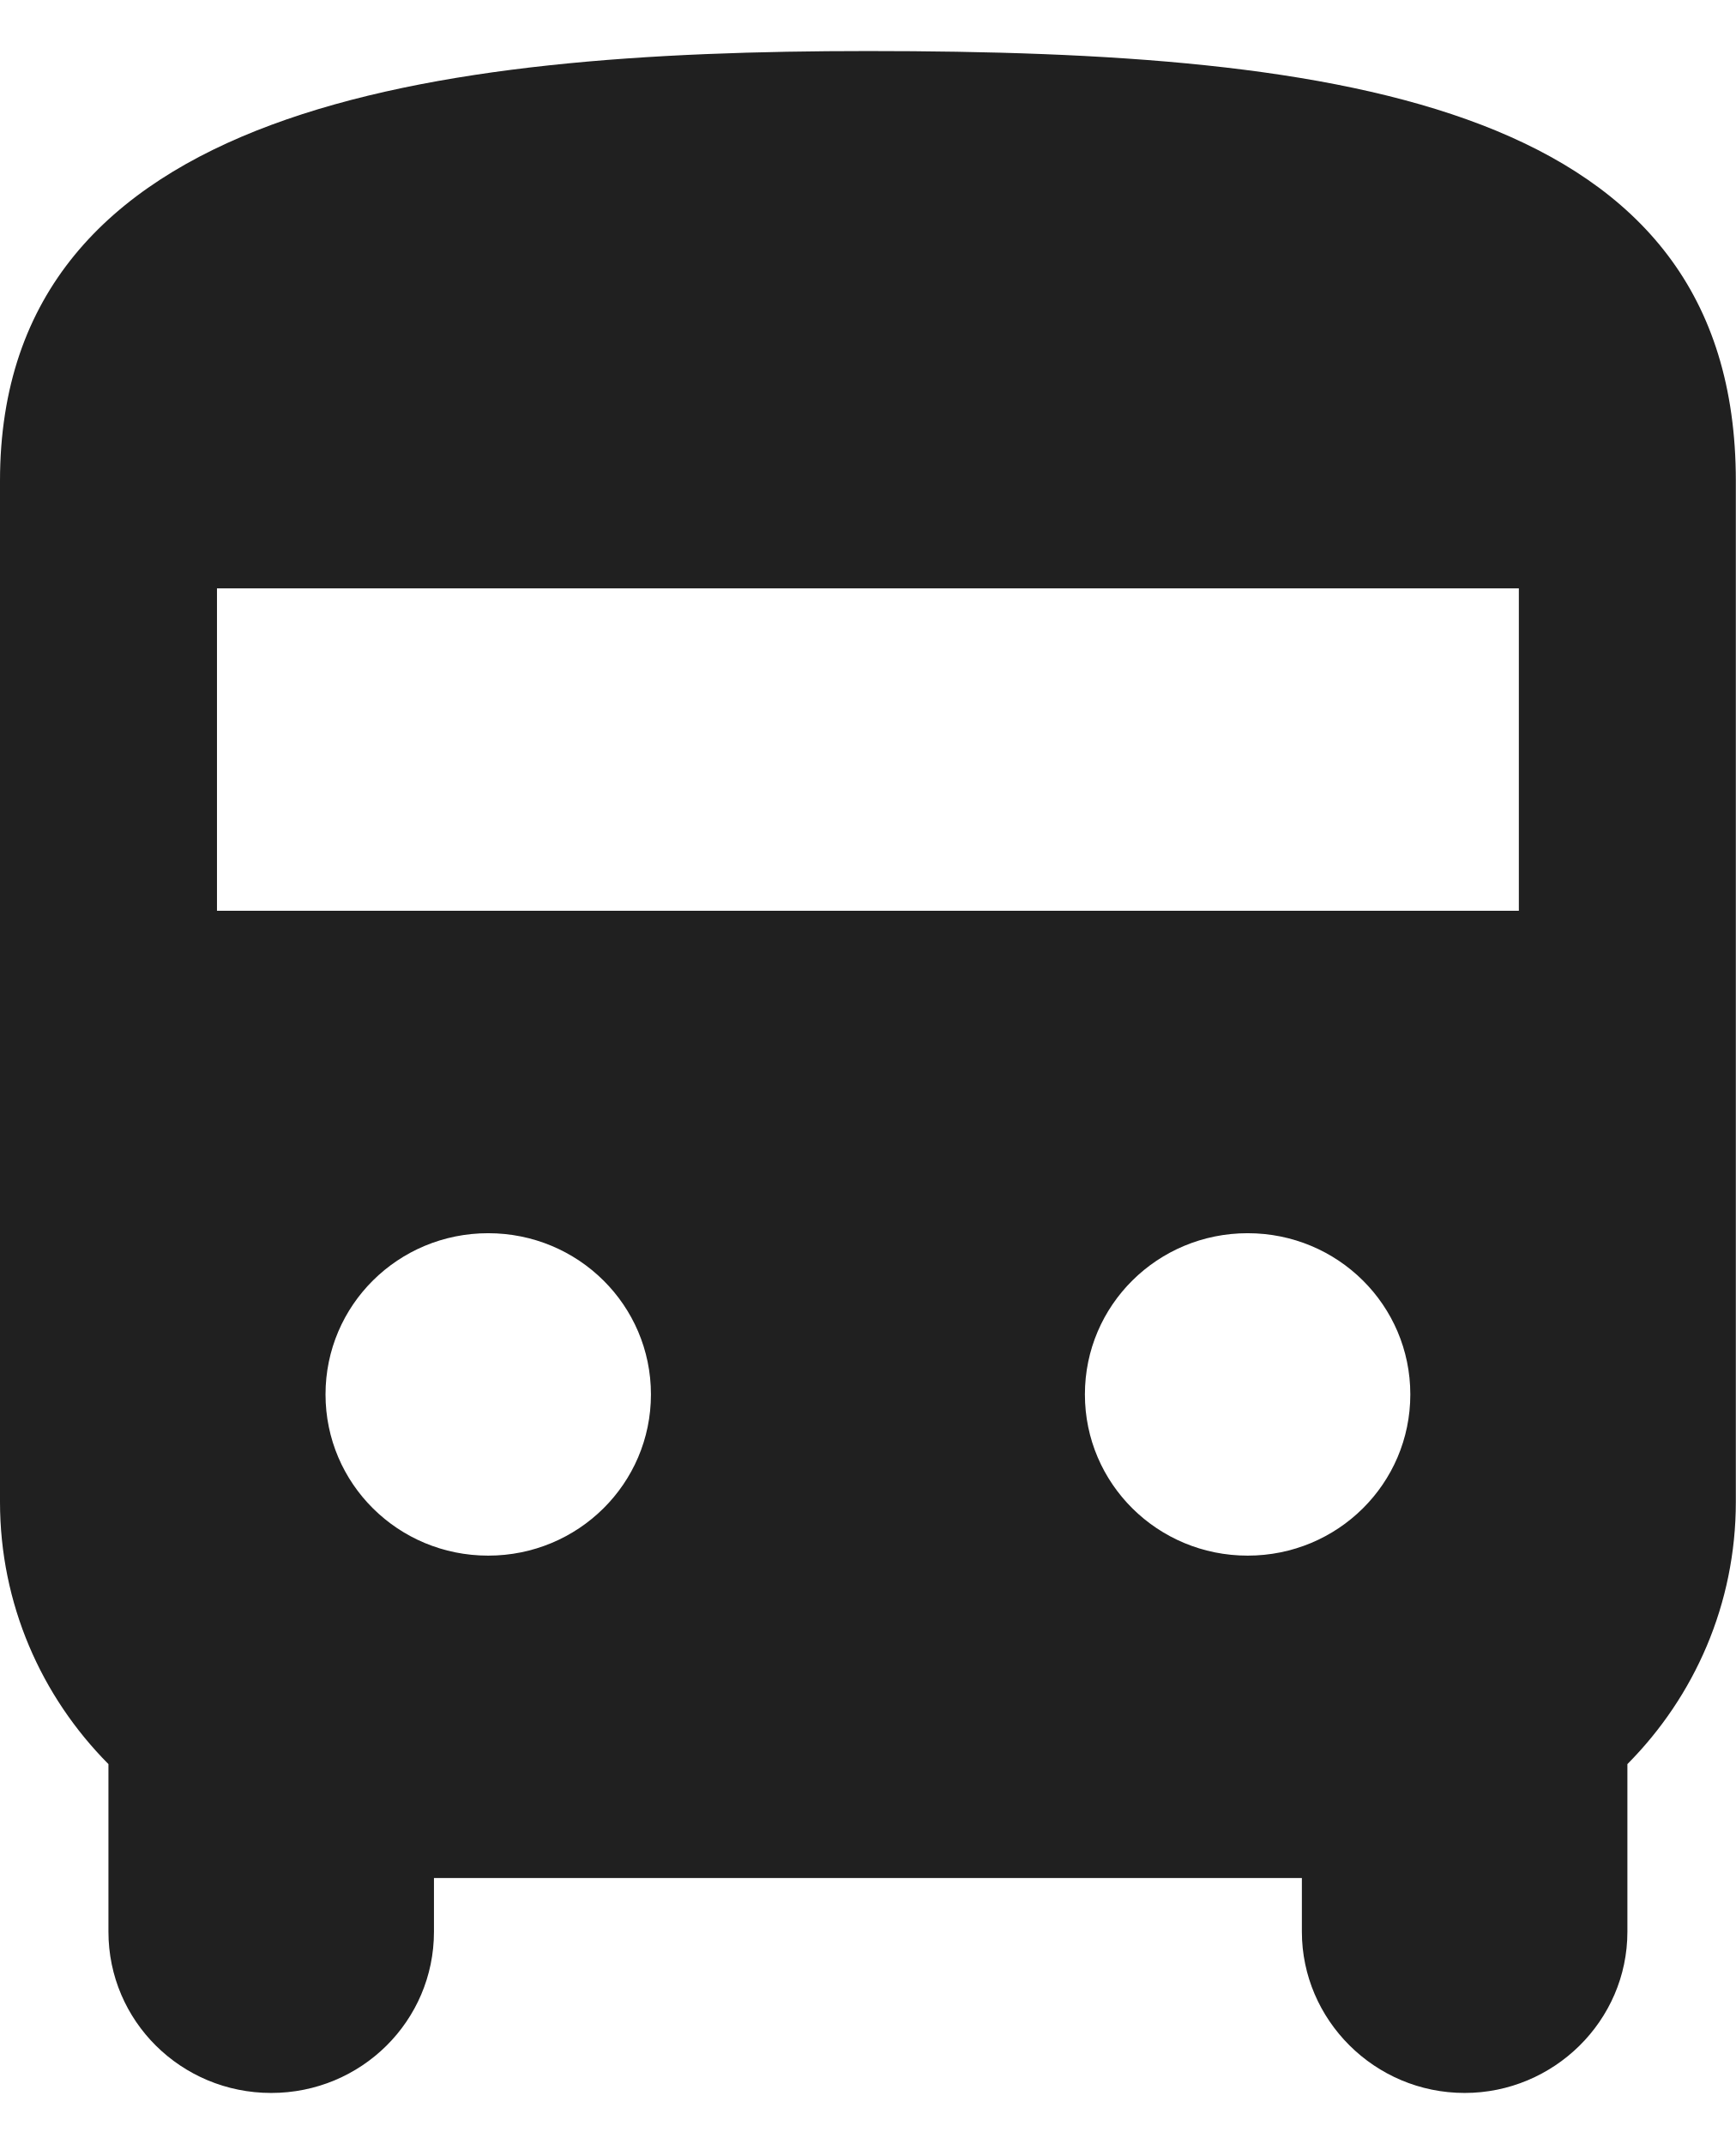
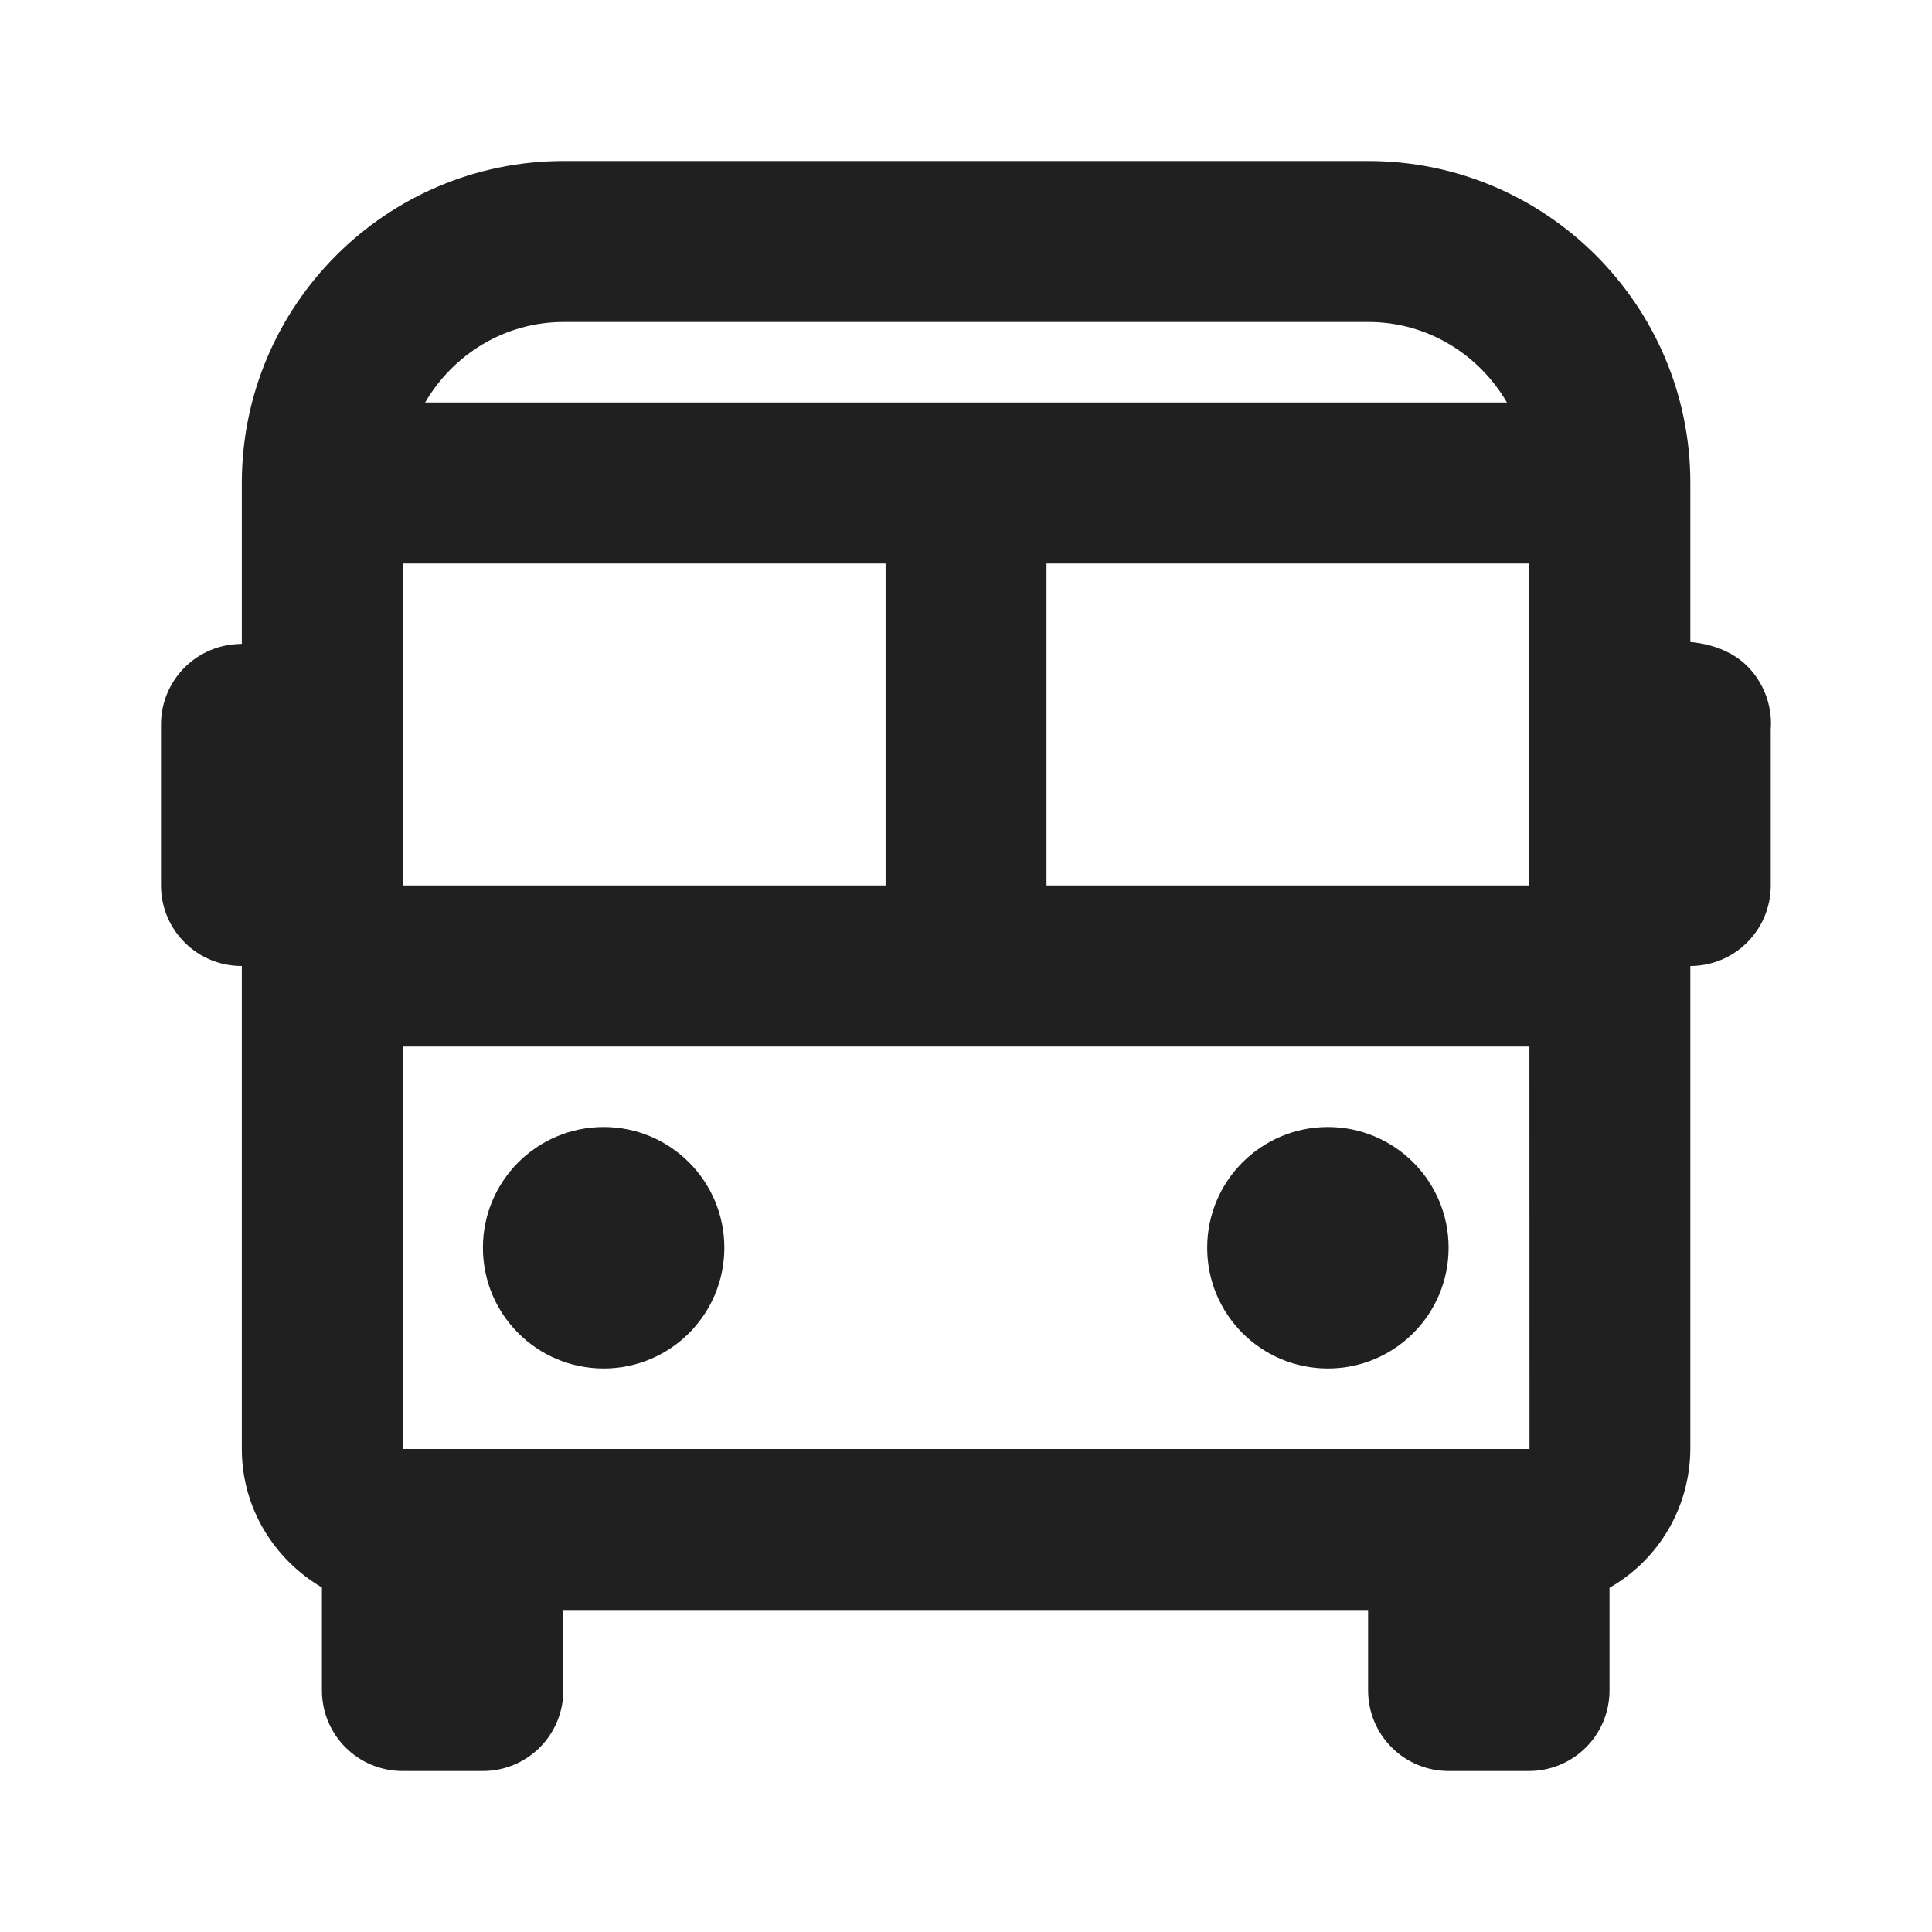
- <svg xmlns="http://www.w3.org/2000/svg" width="17" height="21" viewBox="0 0 17 21" fill="none">
-   <path id="Vector" d="M8.5 0.5C4.25 0.5 0 1.026 0 4.711V14.71C0 15.71 0.404 16.616 1.062 17.279V18.921C1.062 19.795 1.774 20.5 2.656 20.5C3.538 20.5 4.25 19.795 4.25 18.921V18.395H12.75V18.921C12.75 19.784 13.462 20.5 14.344 20.5C15.215 20.5 15.938 19.795 15.938 18.921V17.279C16.596 16.616 17 15.71 17 14.71V4.711C17 1.026 13.196 0.5 8.5 0.5ZM4.781 15.237C3.899 15.237 3.188 14.532 3.188 13.658C3.188 12.784 3.899 12.079 4.781 12.079C5.663 12.079 6.375 12.784 6.375 13.658C6.375 14.532 5.663 15.237 4.781 15.237ZM12.219 15.237C11.337 15.237 10.625 14.532 10.625 13.658C10.625 12.784 11.337 12.079 12.219 12.079C13.101 12.079 13.812 12.784 13.812 13.658C13.812 14.532 13.101 15.237 12.219 15.237ZM14.875 8.921H2.125V5.763H14.875V8.921Z" fill="#202020" />
+ <svg xmlns="http://www.w3.org/2000/svg" width="24" height="24" viewBox="0 0 24 24" fill="none">
+   <path d="M20.998 7.975V6C20.998 3.794 19.204 2 16.999 2H7.002C4.797 2 3.004 3.794 3.004 6V7.998L2.928 8.002C2.676 8.02 2.44 8.133 2.268 8.318C2.095 8.504 2 8.747 2 9V11C2 11.265 2.105 11.52 2.293 11.707C2.48 11.895 2.735 12 3 12H3.004V18C3.004 18.735 3.407 19.372 3.999 19.72V21C3.999 21.265 4.105 21.52 4.292 21.707C4.48 21.895 4.734 22 4.999 22H5.999C6.264 22 6.518 21.895 6.706 21.707C6.893 21.52 6.998 21.265 6.998 21V20H16.995V21C16.995 21.265 17.1 21.52 17.288 21.707C17.475 21.895 17.73 22 17.995 22H18.994C19.259 22 19.514 21.895 19.701 21.707C19.889 21.52 19.994 21.265 19.994 21V19.724C20.298 19.55 20.551 19.299 20.727 18.997C20.903 18.694 20.996 18.35 20.998 18V12C21.263 12 21.517 11.895 21.704 11.707C21.892 11.52 21.997 11.265 21.997 11V9.062C22.009 8.907 21.984 8.751 21.925 8.607C21.722 8.12 21.291 8.003 20.998 7.975ZM19 18H5.003V13H18.999L19 18ZM11.001 7V11H5.003V7H11.001ZM18.998 7V11H13V7H18.998ZM7.002 4H16.999C17.735 4 18.373 4.405 18.72 5H5.281C5.628 4.405 6.267 4 7.002 4Z" fill="#202020" />
+   <path d="M7.499 17C8.327 17 8.998 16.329 8.998 15.5C8.998 14.672 8.327 14 7.499 14C6.67 14 5.999 14.672 5.999 15.5C5.999 16.329 6.67 17 7.499 17Z" fill="#202020" />
+   <path d="M16.495 17C17.324 17 17.995 16.329 17.995 15.5C17.995 14.672 17.324 14 16.495 14C15.667 14 14.996 14.672 14.996 15.5C14.996 16.329 15.667 17 16.495 17Z" fill="#202020" />
</svg>
